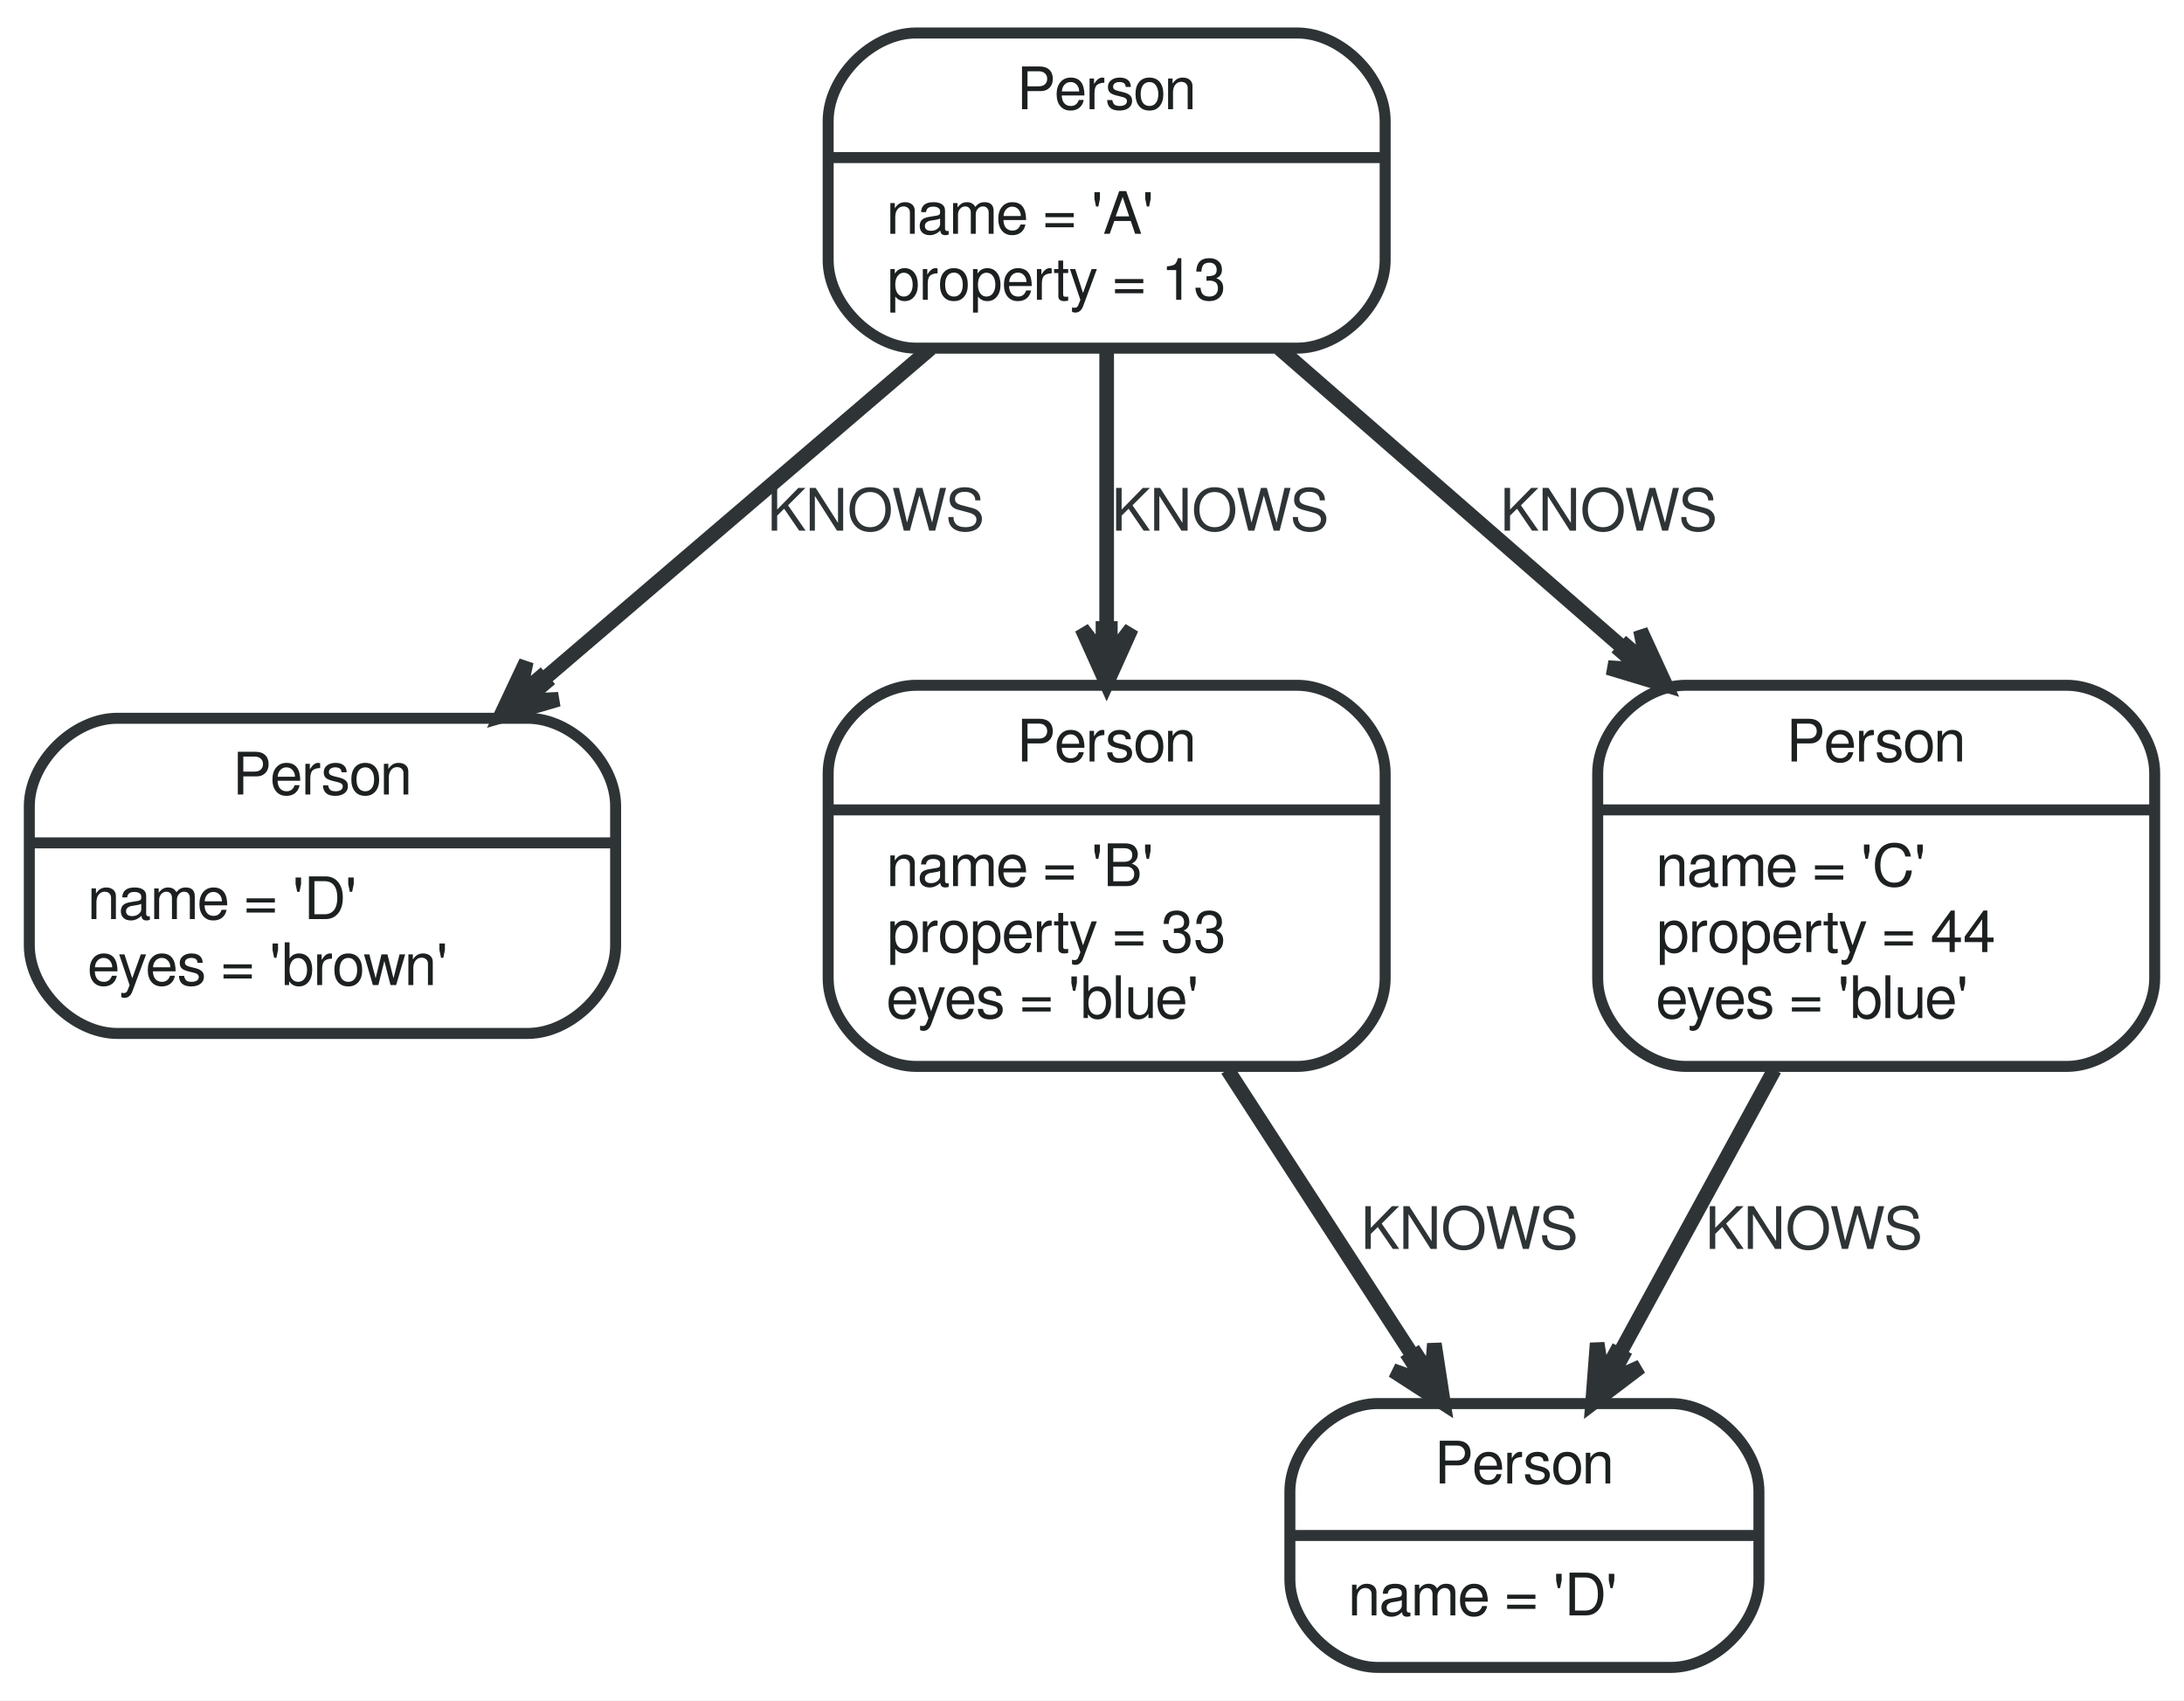
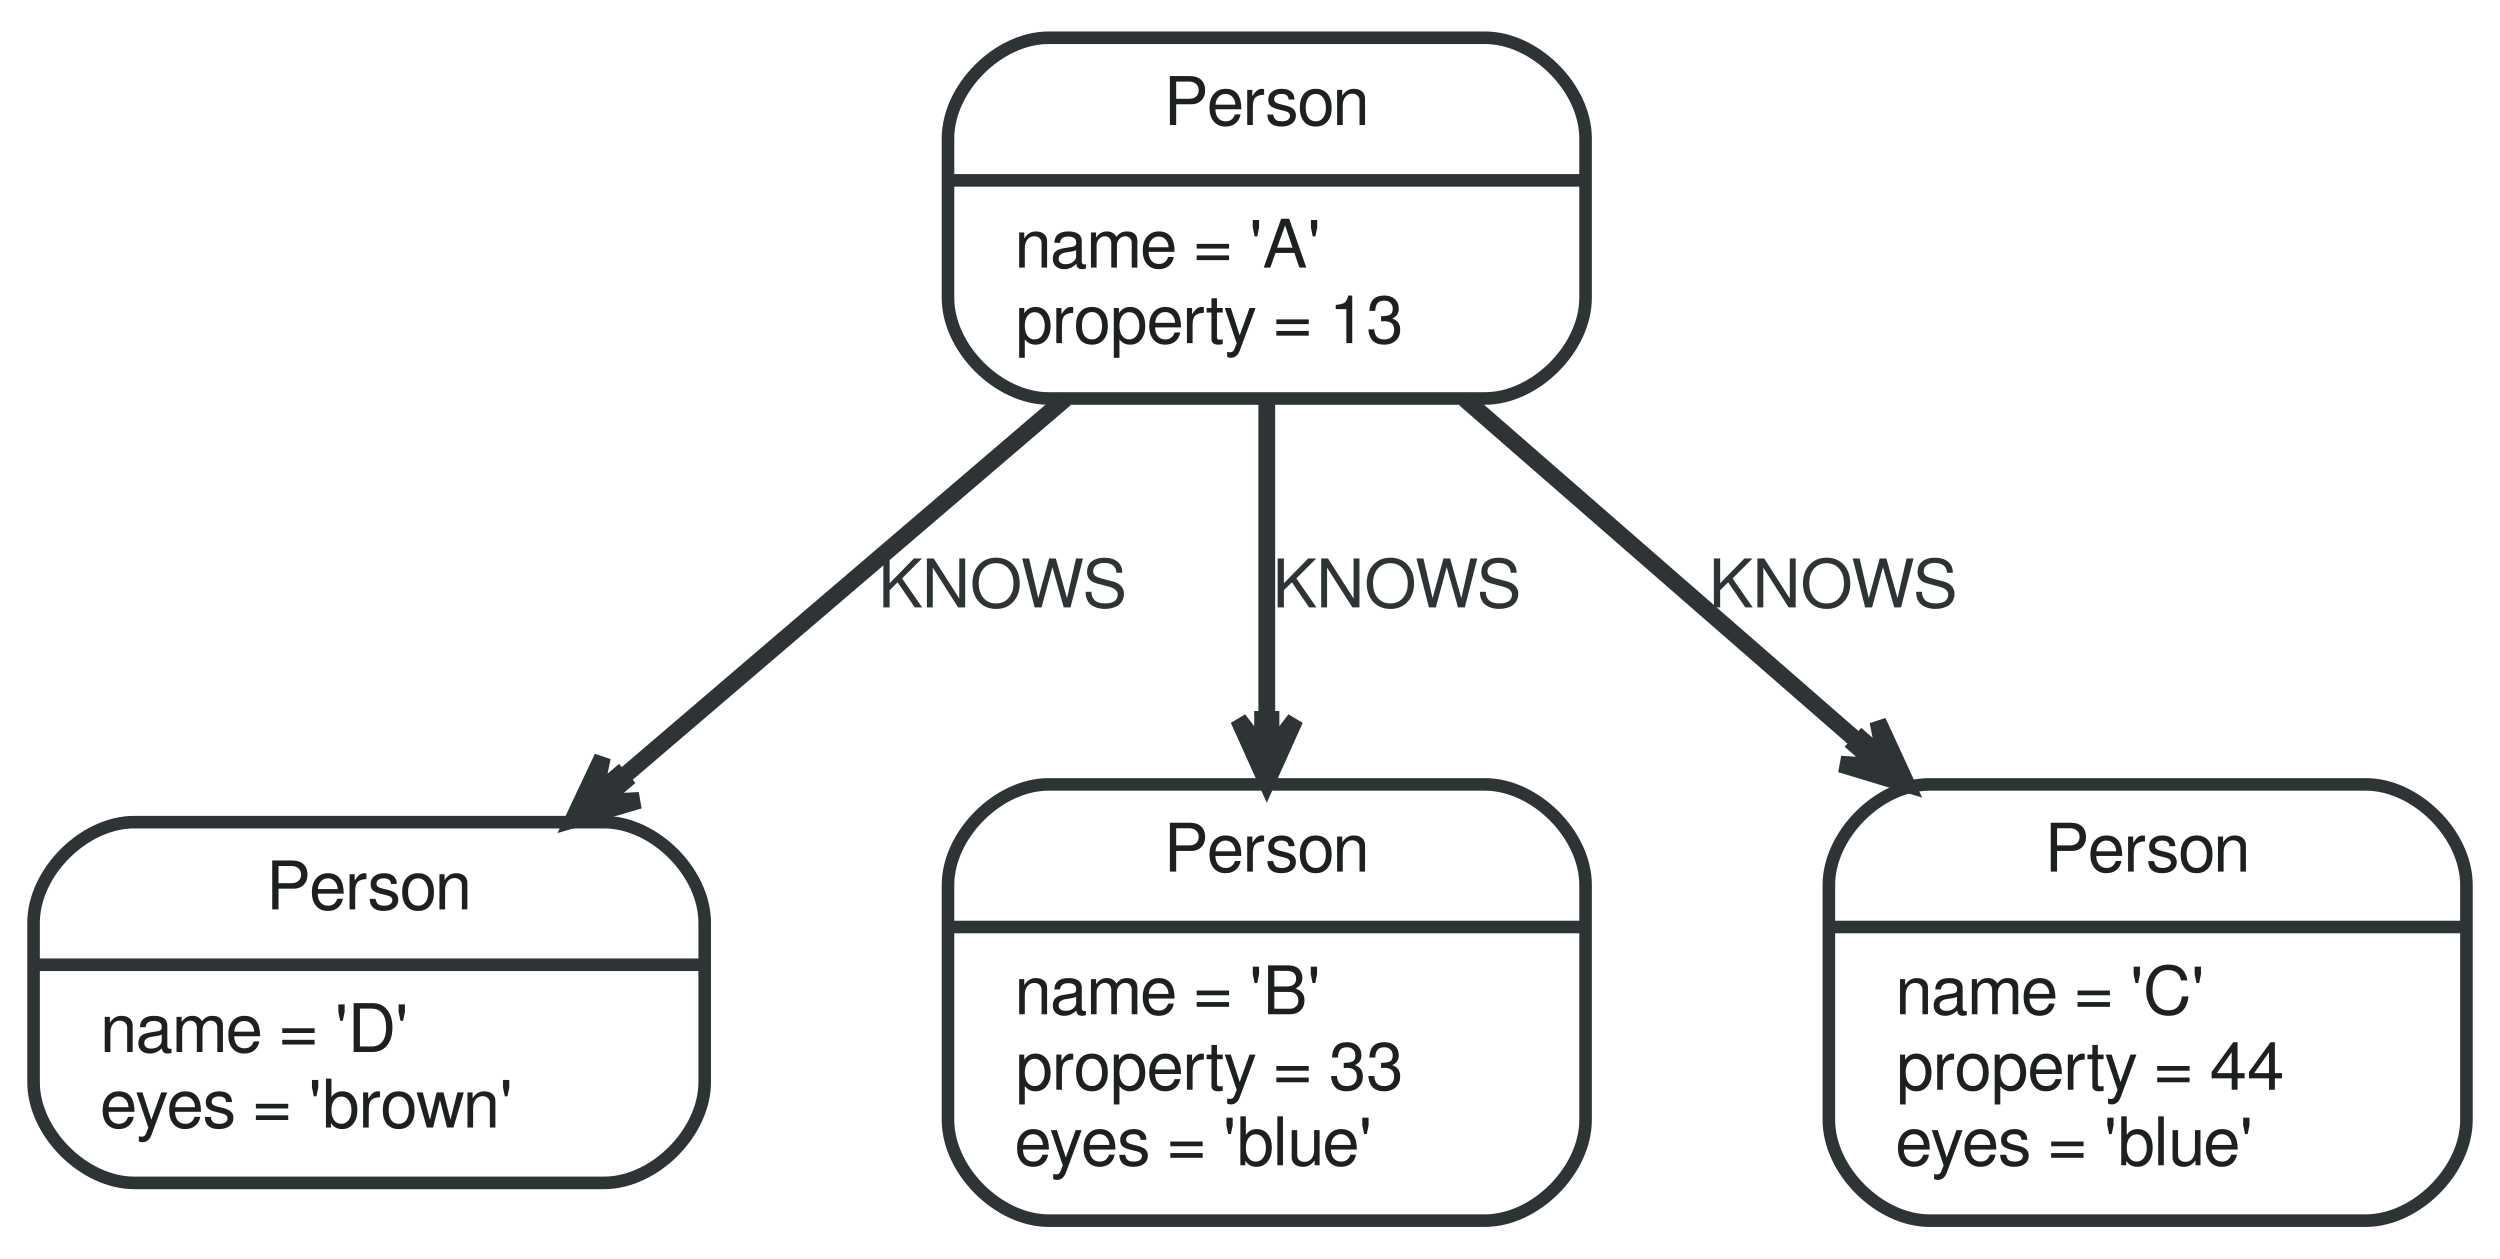
- <svg xmlns="http://www.w3.org/2000/svg" width="298pt" height="232pt" viewBox="0.00 0.00 298.00 232.00">
-   <g id="graph0" class="graph" transform="scale(1 1) rotate(0) translate(4 228)">
-     <polygon fill="white" stroke="none" points="-4,4 -4,-228 294,-228 294,4 -4,4" />
+ <svg xmlns="http://www.w3.org/2000/svg" width="298pt" height="150pt" viewBox="0.00 0.00 298.00 150.00">
+   <g id="graph0" class="graph" transform="scale(1 1) rotate(0) translate(4 146)">
+     <polygon fill="white" stroke="none" points="-4,4 -4,-146 294,-146 294,4 -4,4" />
    <g id="node1" class="node">
-       <path fill="#ffffff" stroke="#2e3436" stroke-width="1.5" d="M12,-87C12,-87 68,-87 68,-87 74,-87 80,-93 80,-99 80,-99 80,-118 80,-118 80,-124 74,-130 68,-130 68,-130 12,-130 12,-130 6,-130 0,-124 0,-118 0,-118 0,-99 0,-99 0,-93 6,-87 12,-87" />
-       <text text-anchor="middle" x="40" y="-119.6" font-family="FreeSans" font-size="8.00" fill="#1c2021">Person</text>
-       <polyline fill="none" stroke="#2e3436" stroke-width="1.5" points="0,-113 80,-113 " />
-       <text text-anchor="start" x="8" y="-102.6" font-family="FreeSans" font-size="8.00" fill="#1c2021">name = 'D'</text>
-       <text text-anchor="start" x="8" y="-93.6" font-family="FreeSans" font-size="8.00" fill="#1c2021">eyes = 'brown'</text>
+       <path fill="#ffffff" stroke="#2e3436" stroke-width="1.5" d="M12,-5C12,-5 68,-5 68,-5 74,-5 80,-11 80,-17 80,-17 80,-36 80,-36 80,-42 74,-48 68,-48 68,-48 12,-48 12,-48 6,-48 0,-42 0,-36 0,-36 0,-17 0,-17 0,-11 6,-5 12,-5" />
+       <text text-anchor="middle" x="40" y="-37.6" font-family="FreeSans" font-size="8.00" fill="#1c2021">Person</text>
+       <polyline fill="none" stroke="#2e3436" stroke-width="1.5" points="0,-31 80,-31 " />
+       <text text-anchor="start" x="8" y="-20.6" font-family="FreeSans" font-size="8.00" fill="#1c2021">name = 'D'</text>
+       <text text-anchor="start" x="8" y="-11.6" font-family="FreeSans" font-size="8.00" fill="#1c2021">eyes = 'brown'</text>
    </g>
    <g id="node2" class="node">
-       <path fill="#ffffff" stroke="#2e3436" stroke-width="1.5" d="M121,-180.5C121,-180.5 173,-180.5 173,-180.5 179,-180.5 185,-186.5 185,-192.5 185,-192.5 185,-211.5 185,-211.5 185,-217.5 179,-223.5 173,-223.5 173,-223.5 121,-223.5 121,-223.5 115,-223.5 109,-217.5 109,-211.5 109,-211.5 109,-192.5 109,-192.5 109,-186.5 115,-180.5 121,-180.5" />
-       <text text-anchor="middle" x="147" y="-213.1" font-family="FreeSans" font-size="8.00" fill="#1c2021">Person</text>
-       <polyline fill="none" stroke="#2e3436" stroke-width="1.5" points="109,-206.5 185,-206.5 " />
-       <text text-anchor="start" x="117" y="-196.1" font-family="FreeSans" font-size="8.00" fill="#1c2021">name = 'A'</text>
-       <text text-anchor="start" x="117" y="-187.1" font-family="FreeSans" font-size="8.00" fill="#1c2021">property = 13</text>
+       <path fill="#ffffff" stroke="#2e3436" stroke-width="1.5" d="M121,-98.5C121,-98.5 173,-98.5 173,-98.5 179,-98.5 185,-104.5 185,-110.5 185,-110.5 185,-129.5 185,-129.5 185,-135.5 179,-141.5 173,-141.5 173,-141.5 121,-141.5 121,-141.5 115,-141.5 109,-135.5 109,-129.5 109,-129.5 109,-110.5 109,-110.5 109,-104.5 115,-98.5 121,-98.5" />
+       <text text-anchor="middle" x="147" y="-131.1" font-family="FreeSans" font-size="8.00" fill="#1c2021">Person</text>
+       <polyline fill="none" stroke="#2e3436" stroke-width="1.5" points="109,-124.5 185,-124.5 " />
+       <text text-anchor="start" x="117" y="-114.1" font-family="FreeSans" font-size="8.00" fill="#1c2021">name = 'A'</text>
+       <text text-anchor="start" x="117" y="-105.1" font-family="FreeSans" font-size="8.00" fill="#1c2021">property = 13</text>
    </g>
    <g id="edge3" class="edge">
-       <path fill="none" stroke="#2e3436" stroke-width="2" d="M122.987,-180.466C107.402,-167.138 86.962,-149.659 70.268,-135.383" />
-       <polygon fill="#2e3436" stroke="#2e3436" stroke-width="2" points="64.303,-130.282 72.197,-132.592 67.478,-132.34 70.328,-134.777 70.003,-135.157 69.678,-135.537 66.828,-133.1 67.81,-137.722 64.303,-130.282 64.303,-130.282" />
-       <text text-anchor="middle" x="115.5" y="-155.6" font-family="FreeSans" font-size="8.00" fill="#2e3436">KNOWS</text>
+       <path fill="none" stroke="#2e3436" stroke-width="2" d="M122.987,-98.466C107.402,-85.138 86.962,-67.659 70.268,-53.383" />
+       <polygon fill="#2e3436" stroke="#2e3436" stroke-width="2" points="64.303,-48.282 72.197,-50.592 67.478,-50.34 70.328,-52.777 70.003,-53.157 69.678,-53.537 66.828,-51.1 67.81,-55.722 64.303,-48.282 64.303,-48.282" />
+       <text text-anchor="middle" x="115.5" y="-73.6" font-family="FreeSans" font-size="8.00" fill="#2e3436">KNOWS</text>
    </g>
    <g id="node3" class="node">
-       <path fill="#ffffff" stroke="#2e3436" stroke-width="1.5" d="M121,-82.5C121,-82.5 173,-82.5 173,-82.5 179,-82.5 185,-88.5 185,-94.5 185,-94.5 185,-122.5 185,-122.5 185,-128.5 179,-134.5 173,-134.5 173,-134.5 121,-134.5 121,-134.5 115,-134.5 109,-128.5 109,-122.5 109,-122.5 109,-94.5 109,-94.5 109,-88.5 115,-82.5 121,-82.5" />
-       <text text-anchor="middle" x="147" y="-124.1" font-family="FreeSans" font-size="8.00" fill="#1c2021">Person</text>
-       <polyline fill="none" stroke="#2e3436" stroke-width="1.5" points="109,-117.5 185,-117.5 " />
-       <text text-anchor="start" x="117" y="-107.1" font-family="FreeSans" font-size="8.00" fill="#1c2021">name = 'B'</text>
-       <text text-anchor="start" x="117" y="-98.1" font-family="FreeSans" font-size="8.00" fill="#1c2021">property = 33</text>
-       <text text-anchor="start" x="117" y="-89.1" font-family="FreeSans" font-size="8.00" fill="#1c2021">eyes = 'blue'</text>
+       <path fill="#ffffff" stroke="#2e3436" stroke-width="1.5" d="M121,-0.5C121,-0.5 173,-0.5 173,-0.5 179,-0.5 185,-6.5 185,-12.5 185,-12.5 185,-40.5 185,-40.5 185,-46.5 179,-52.5 173,-52.5 173,-52.5 121,-52.5 121,-52.5 115,-52.5 109,-46.5 109,-40.5 109,-40.5 109,-12.5 109,-12.5 109,-6.5 115,-0.5 121,-0.5" />
+       <text text-anchor="middle" x="147" y="-42.1" font-family="FreeSans" font-size="8.00" fill="#1c2021">Person</text>
+       <polyline fill="none" stroke="#2e3436" stroke-width="1.5" points="109,-35.5 185,-35.5 " />
+       <text text-anchor="start" x="117" y="-25.1" font-family="FreeSans" font-size="8.00" fill="#1c2021">name = 'B'</text>
+       <text text-anchor="start" x="117" y="-16.1" font-family="FreeSans" font-size="8.00" fill="#1c2021">property = 33</text>
+       <text text-anchor="start" x="117" y="-7.1" font-family="FreeSans" font-size="8.00" fill="#1c2021">eyes = 'blue'</text>
    </g>
    <g id="edge1" class="edge">
-       <path fill="none" stroke="#2e3436" stroke-width="2" d="M147,-180.237C147,-169.059 147,-155.01 147,-142.384" />
-       <polygon fill="#2e3436" stroke="#2e3436" stroke-width="2" points="147,-134.745 150.375,-142.245 147.5,-138.495 147.5,-142.245 147,-142.245 146.5,-142.245 146.5,-138.495 143.625,-142.245 147,-134.745 147,-134.745" />
-       <text text-anchor="middle" x="162.5" y="-155.6" font-family="FreeSans" font-size="8.00" fill="#2e3436">KNOWS</text>
+       <path fill="none" stroke="#2e3436" stroke-width="2" d="M147,-98.237C147,-87.059 147,-73.01 147,-60.384" />
+       <polygon fill="#2e3436" stroke="#2e3436" stroke-width="2" points="147,-52.745 150.375,-60.245 147.5,-56.495 147.5,-60.245 147,-60.245 146.5,-60.245 146.5,-56.495 143.625,-60.245 147,-52.745 147,-52.745" />
+       <text text-anchor="middle" x="162.5" y="-73.6" font-family="FreeSans" font-size="8.00" fill="#2e3436">KNOWS</text>
    </g>
    <g id="node4" class="node">
-       <path fill="#ffffff" stroke="#2e3436" stroke-width="1.5" d="M226,-82.5C226,-82.5 278,-82.5 278,-82.5 284,-82.5 290,-88.5 290,-94.5 290,-94.5 290,-122.5 290,-122.5 290,-128.5 284,-134.5 278,-134.5 278,-134.5 226,-134.5 226,-134.5 220,-134.5 214,-128.5 214,-122.5 214,-122.5 214,-94.5 214,-94.5 214,-88.5 220,-82.5 226,-82.5" />
-       <text text-anchor="middle" x="252" y="-124.1" font-family="FreeSans" font-size="8.00" fill="#1c2021">Person</text>
-       <polyline fill="none" stroke="#2e3436" stroke-width="1.5" points="214,-117.5 290,-117.5 " />
-       <text text-anchor="start" x="222" y="-107.1" font-family="FreeSans" font-size="8.00" fill="#1c2021">name = 'C'</text>
-       <text text-anchor="start" x="222" y="-98.1" font-family="FreeSans" font-size="8.00" fill="#1c2021">property = 44</text>
-       <text text-anchor="start" x="222" y="-89.1" font-family="FreeSans" font-size="8.00" fill="#1c2021">eyes = 'blue'</text>
+       <path fill="#ffffff" stroke="#2e3436" stroke-width="1.5" d="M226,-0.5C226,-0.5 278,-0.5 278,-0.5 284,-0.5 290,-6.5 290,-12.5 290,-12.5 290,-40.5 290,-40.5 290,-46.5 284,-52.5 278,-52.5 278,-52.5 226,-52.5 226,-52.5 220,-52.5 214,-46.5 214,-40.5 214,-40.5 214,-12.5 214,-12.5 214,-6.5 220,-0.5 226,-0.5" />
+       <text text-anchor="middle" x="252" y="-42.1" font-family="FreeSans" font-size="8.00" fill="#1c2021">Person</text>
+       <polyline fill="none" stroke="#2e3436" stroke-width="1.5" points="214,-35.5 290,-35.5 " />
+       <text text-anchor="start" x="222" y="-25.1" font-family="FreeSans" font-size="8.00" fill="#1c2021">name = 'C'</text>
+       <text text-anchor="start" x="222" y="-16.1" font-family="FreeSans" font-size="8.00" fill="#1c2021">property = 44</text>
+       <text text-anchor="start" x="222" y="-7.1" font-family="FreeSans" font-size="8.00" fill="#1c2021">eyes = 'blue'</text>
    </g>
    <g id="edge2" class="edge">
-       <path fill="none" stroke="#2e3436" stroke-width="2" d="M170.564,-180.466C184.336,-168.465 201.97,-153.097 217.306,-139.734" />
-       <polygon fill="#2e3436" stroke="#2e3436" stroke-width="2" points="223.277,-134.53 219.84,-142.002 220.778,-137.371 217.951,-139.835 217.622,-139.458 217.294,-139.081 220.121,-136.617 215.405,-136.913 223.277,-134.53 223.277,-134.53" />
-       <text text-anchor="middle" x="215.5" y="-155.6" font-family="FreeSans" font-size="8.00" fill="#2e3436">KNOWS</text>
-     </g>
-     <g id="node5" class="node">
-       <path fill="#ffffff" stroke="#2e3436" stroke-width="1.5" d="M184,-0.5C184,-0.5 224,-0.5 224,-0.5 230,-0.5 236,-6.5 236,-12.5 236,-12.5 236,-24.5 236,-24.5 236,-30.5 230,-36.5 224,-36.5 224,-36.5 184,-36.5 184,-36.5 178,-36.5 172,-30.5 172,-24.5 172,-24.5 172,-12.5 172,-12.5 172,-6.5 178,-0.5 184,-0.5" />
-       <text text-anchor="middle" x="204" y="-25.6" font-family="FreeSans" font-size="8.00" fill="#1c2021">Person</text>
-       <polyline fill="none" stroke="#2e3436" stroke-width="1.5" points="172,-18.5 236,-18.5 " />
-       <text text-anchor="start" x="180" y="-7.6" font-family="FreeSans" font-size="8.00" fill="#1c2021">name = 'D'</text>
-     </g>
-     <g id="edge4" class="edge">
-       <path fill="none" stroke="#2e3436" stroke-width="2" d="M163.487,-82.047C171.476,-69.712 181.008,-54.996 188.818,-42.939" />
-       <polygon fill="#2e3436" stroke="#2e3436" stroke-width="2" points="192.959,-36.545 191.714,-44.675 191.34,-39.965 189.301,-43.112 188.882,-42.84 188.462,-42.569 190.501,-39.421 186.049,-41.006 192.959,-36.545 192.959,-36.545" />
-       <text text-anchor="middle" x="196.5" y="-57.6" font-family="FreeSans" font-size="8.00" fill="#2e3436">KNOWS</text>
-     </g>
-     <g id="edge5" class="edge">
-       <path fill="none" stroke="#2e3436" stroke-width="2" d="M238.116,-82.047C231.451,-69.826 223.51,-55.269 216.968,-43.274" />
-       <polygon fill="#2e3436" stroke="#2e3436" stroke-width="2" points="213.298,-36.545 219.852,-41.514 215.532,-39.598 217.328,-42.89 216.889,-43.13 216.45,-43.369 214.654,-40.077 213.926,-44.746 213.298,-36.545 213.298,-36.545" />
-       <text text-anchor="middle" x="243.5" y="-57.6" font-family="FreeSans" font-size="8.00" fill="#2e3436">KNOWS</text>
+       <path fill="none" stroke="#2e3436" stroke-width="2" d="M170.564,-98.466C184.336,-86.465 201.97,-71.097 217.306,-57.733" />
+       <polygon fill="#2e3436" stroke="#2e3436" stroke-width="2" points="223.277,-52.53 219.84,-60.002 220.778,-55.371 217.951,-57.834 217.622,-57.458 217.294,-57.081 220.121,-54.617 215.405,-54.913 223.277,-52.53 223.277,-52.53" />
+       <text text-anchor="middle" x="214.5" y="-73.6" font-family="FreeSans" font-size="8.00" fill="#2e3436">KNOWS</text>
    </g>
  </g>
</svg>
